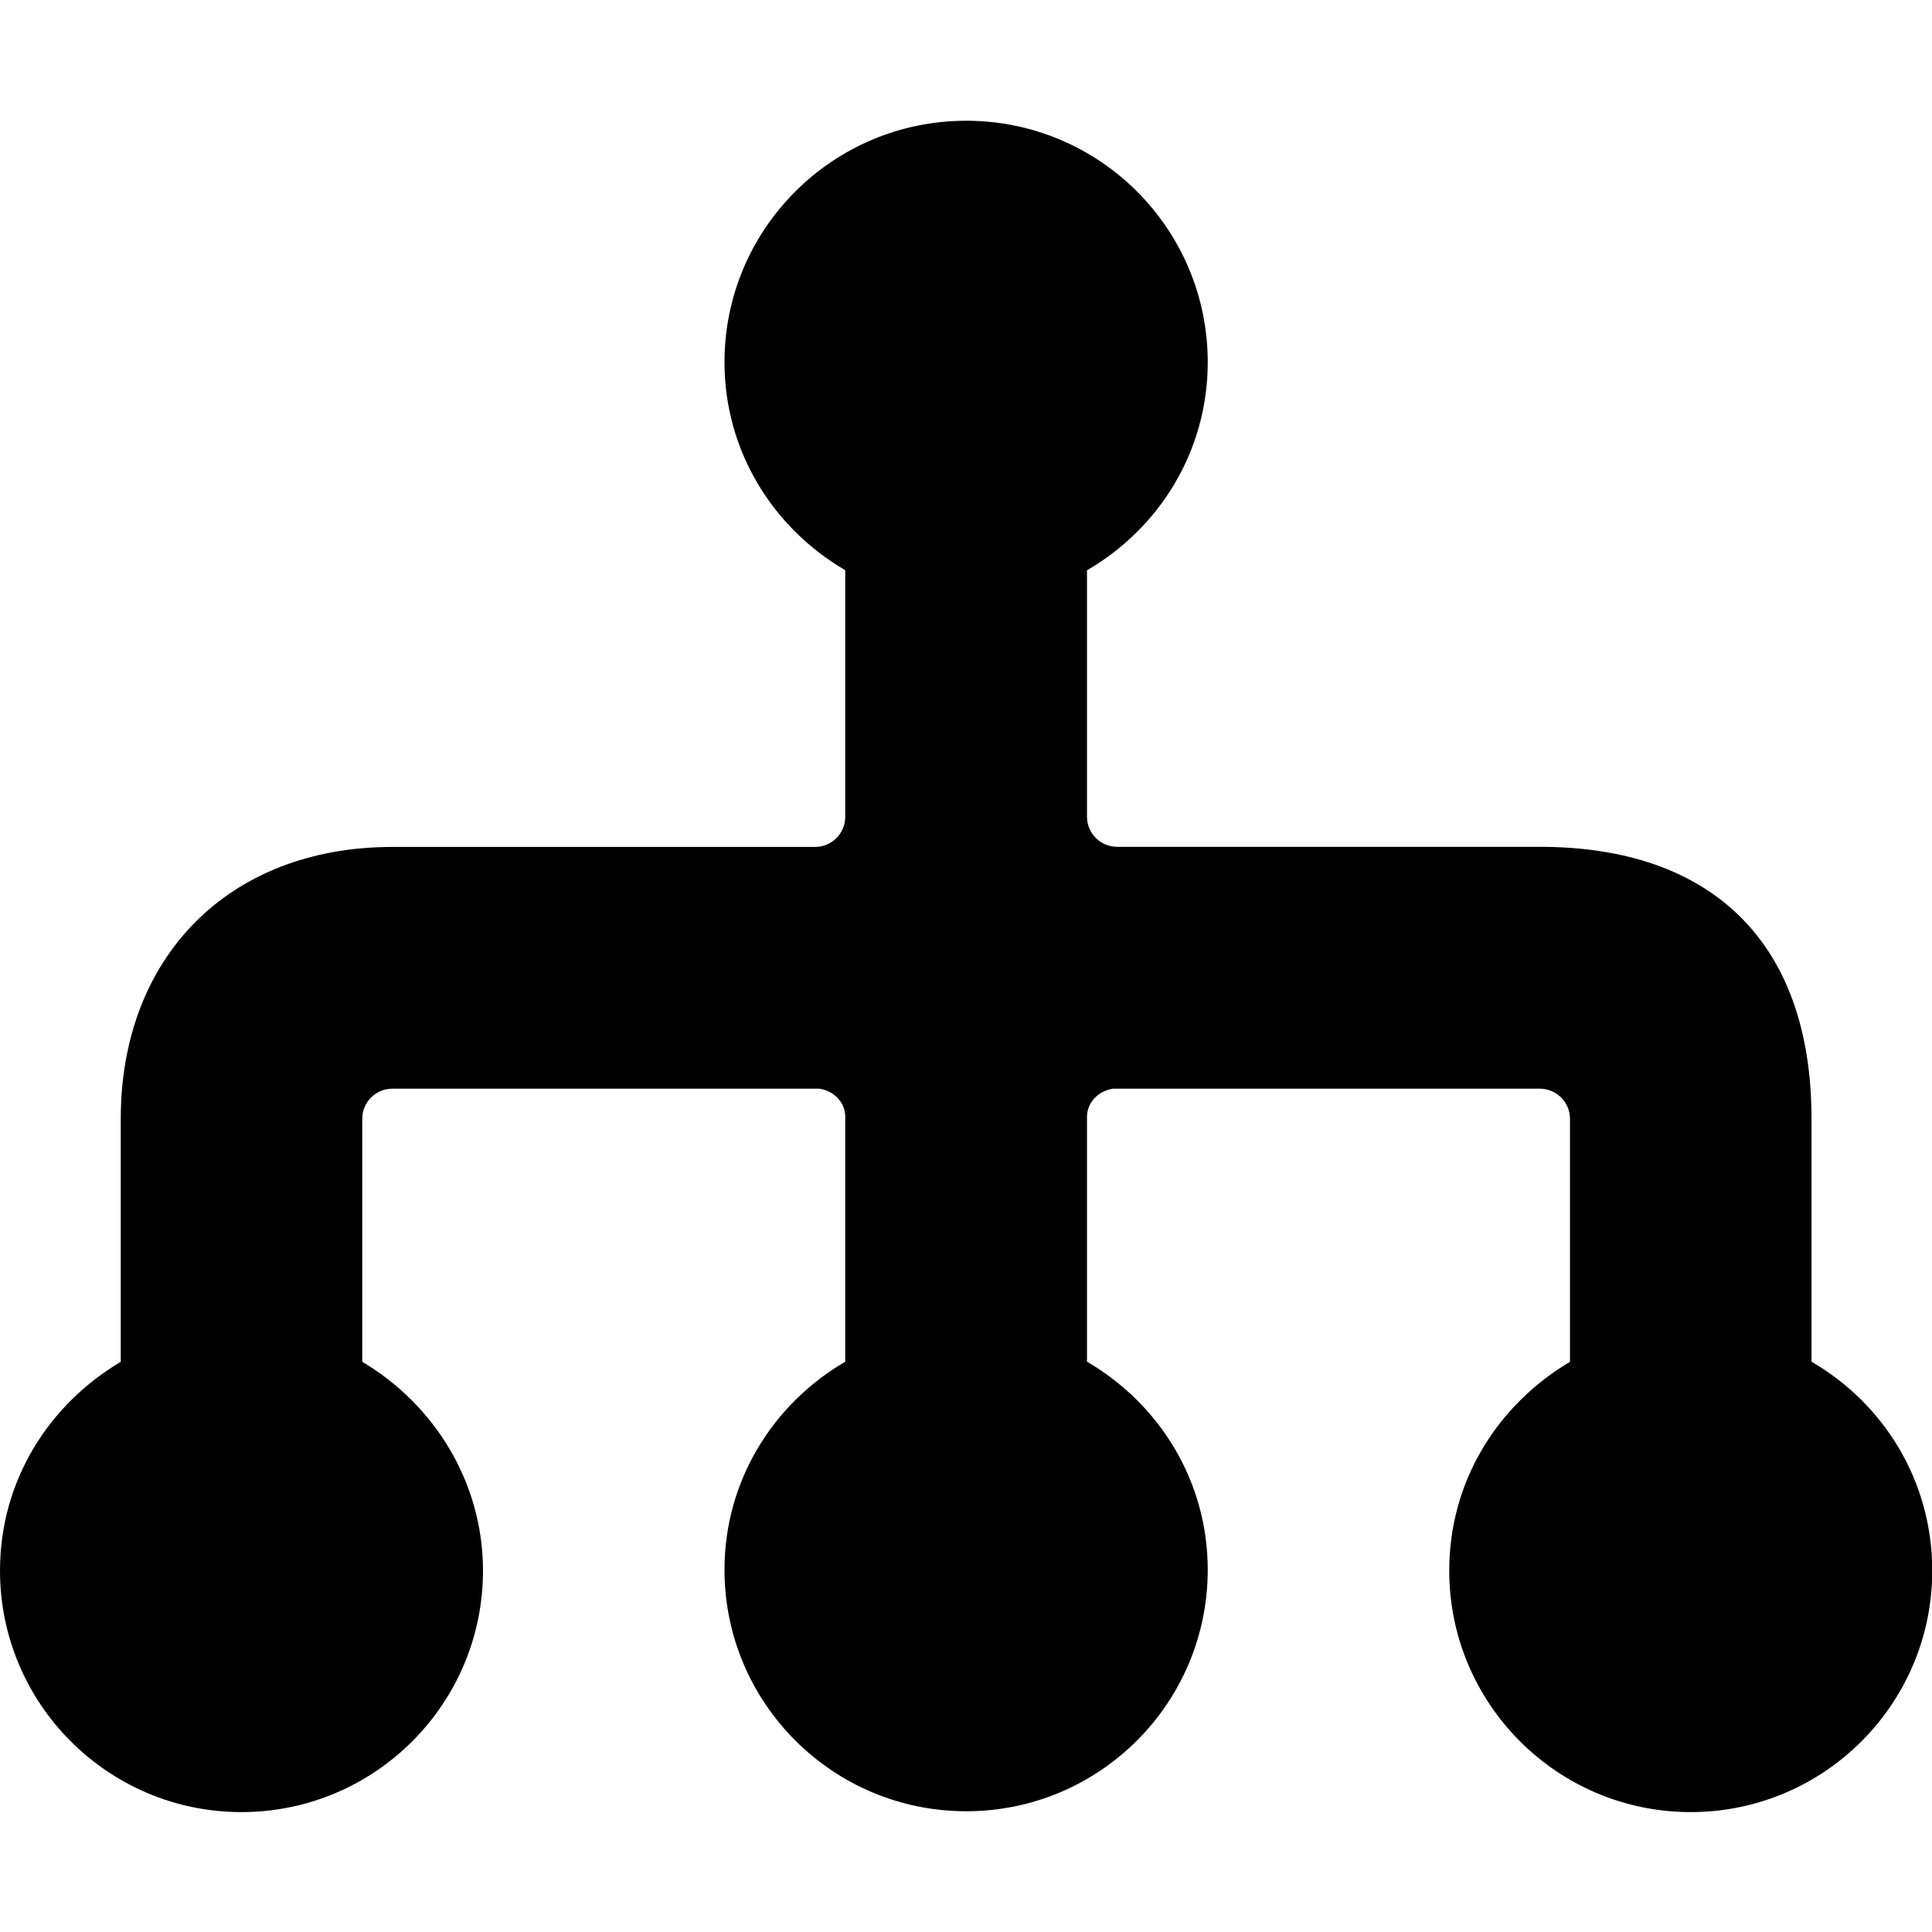
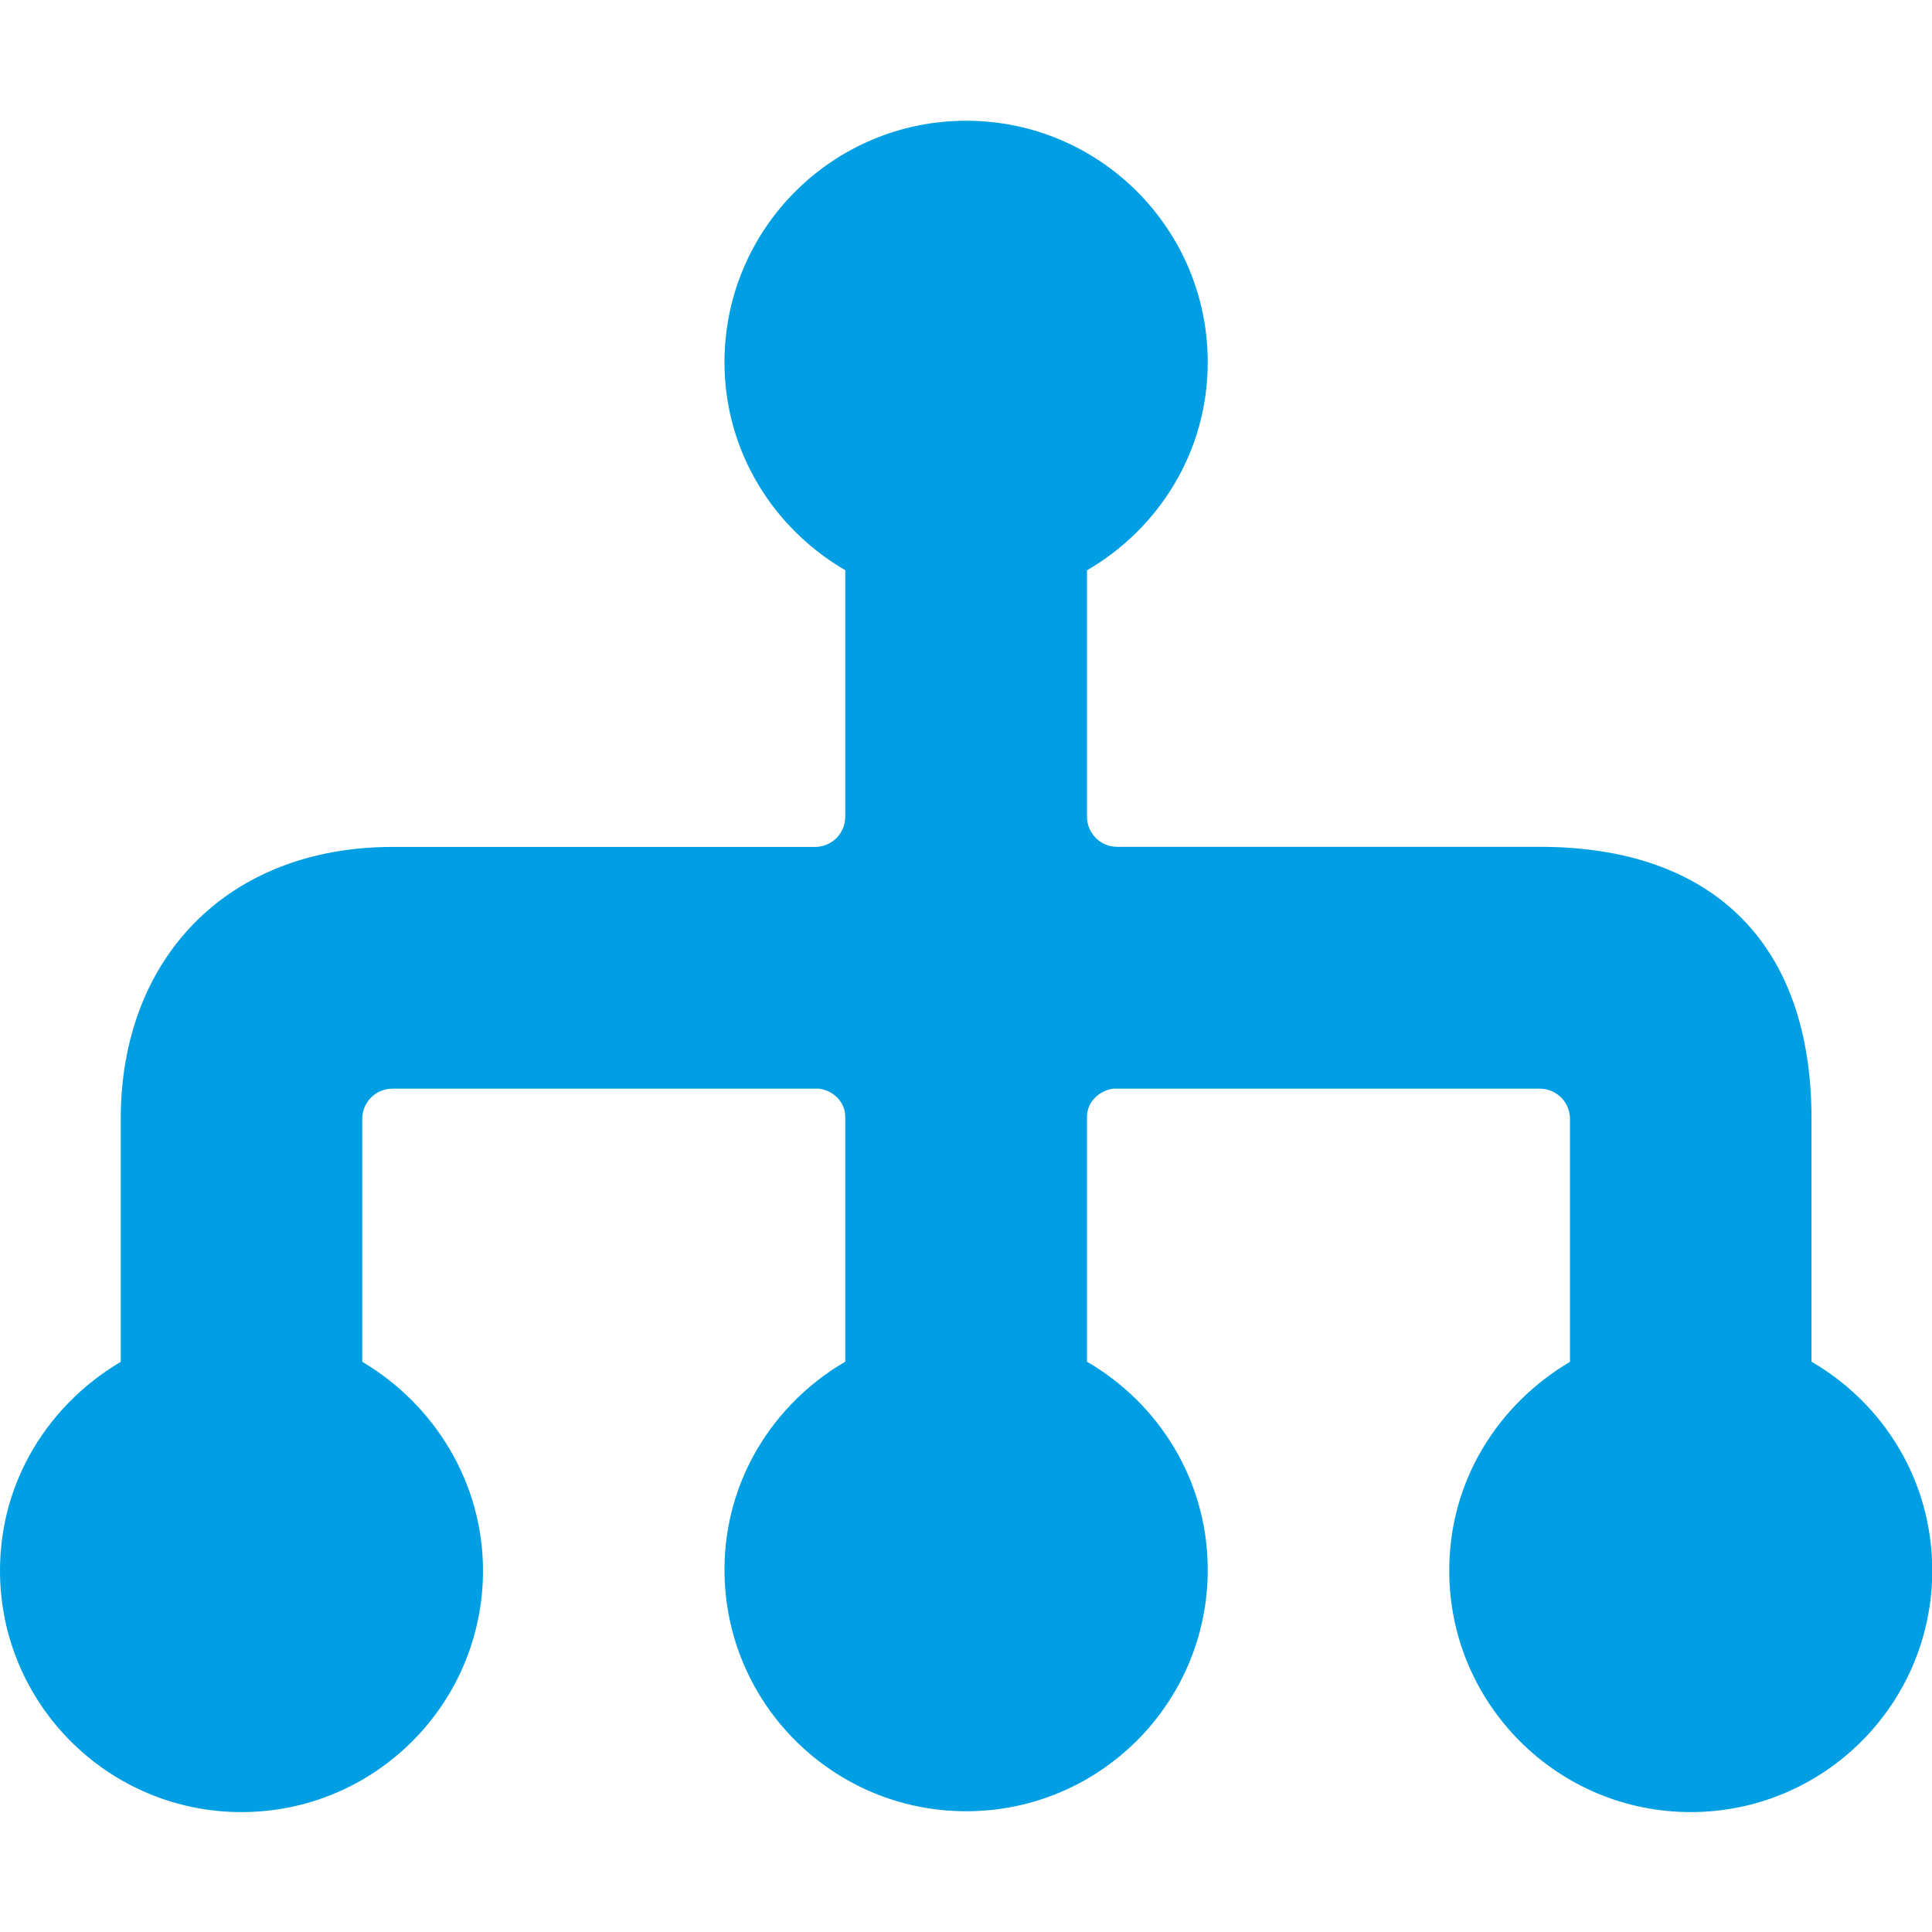
<svg xmlns="http://www.w3.org/2000/svg" width="16px" height="16px">
-   <path d="M15.002,11.277c0-0.721,0-1.471,0-2.014c0-1.456-0.824-2.25-2.25-2.25c-1.428,0-3.5,0-3.5,0c-0.139,0-0.25-0.112-0.25-0.25v-2.04c0.596-0.346,1-0.984,1-1.723c0-1.104-0.895-2-2-2C6.896,1,6,1.896,6,3c0,0.738,0.405,1.376,1,1.722v2.042c0,0.138-0.112,0.25-0.25,0.25c0,0-2.138,0-3.5,0S1,7.932,1,9.266c0,0.521,0,1.277,0,2.012c-0.595,0.353-1,0.984-1,1.729c0,1.104,0.896,2,2,2s2-0.896,2-2c0-0.732-0.405-1.377-1-1.729V9.266c0-0.139,0.112-0.25,0.25-0.25h3.536C6.904,9.034,7,9.126,7,9.25v2.027C6.405,11.624,6,12.26,6,13c0,1.104,0.896,2,2.002,2c1.105,0,2-0.896,2-2c0-0.738-0.404-1.376-1-1.723V9.25c0-0.124,0.098-0.216,0.215-0.234h3.535c0.137,0,0.25,0.111,0.25,0.25v2.012c-0.596,0.353-1,0.984-1,1.729c0,1.104,0.896,2,2,2s2-0.896,2-2C16.002,12.262,15.598,11.623,15.002,11.277z" />
+   <path fill="#009fe3" d="M15.002,11.277c0-0.721,0-1.471,0-2.014c0-1.456-0.824-2.25-2.25-2.25c-1.428,0-3.5,0-3.5,0c-0.139,0-0.25-0.112-0.25-0.25v-2.04c0.596-0.346,1-0.984,1-1.723c0-1.104-0.895-2-2-2C6.896,1,6,1.896,6,3c0,0.738,0.405,1.376,1,1.722v2.042c0,0.138-0.112,0.25-0.25,0.25c0,0-2.138,0-3.5,0S1,7.932,1,9.266c0,0.521,0,1.277,0,2.012c-0.595,0.353-1,0.984-1,1.729c0,1.104,0.896,2,2,2s2-0.896,2-2c0-0.732-0.405-1.377-1-1.729V9.266c0-0.139,0.112-0.25,0.25-0.25h3.536C6.904,9.034,7,9.126,7,9.25v2.027C6.405,11.624,6,12.26,6,13c0,1.104,0.896,2,2.002,2c1.105,0,2-0.896,2-2c0-0.738-0.404-1.376-1-1.723V9.25c0-0.124,0.098-0.216,0.215-0.234h3.535c0.137,0,0.25,0.111,0.25,0.25v2.012c-0.596,0.353-1,0.984-1,1.729c0,1.104,0.896,2,2,2s2-0.896,2-2C16.002,12.262,15.598,11.623,15.002,11.277z" />
</svg>
